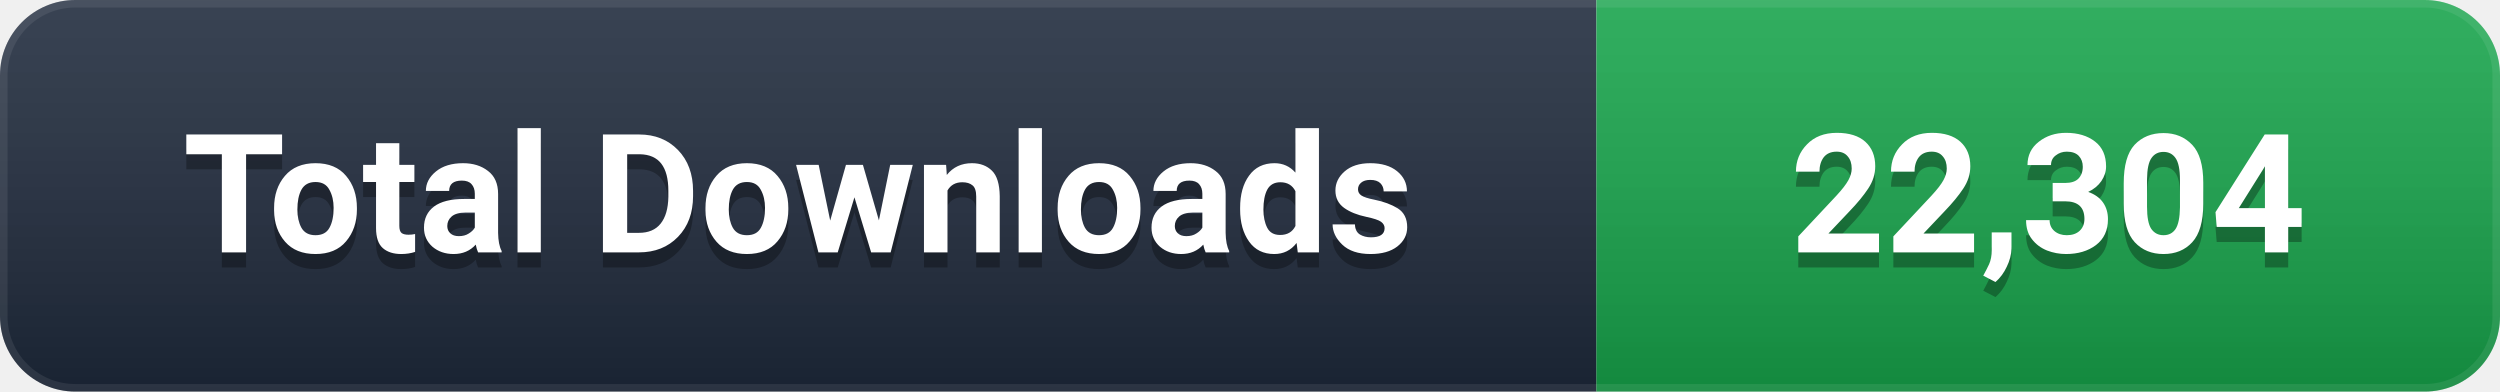
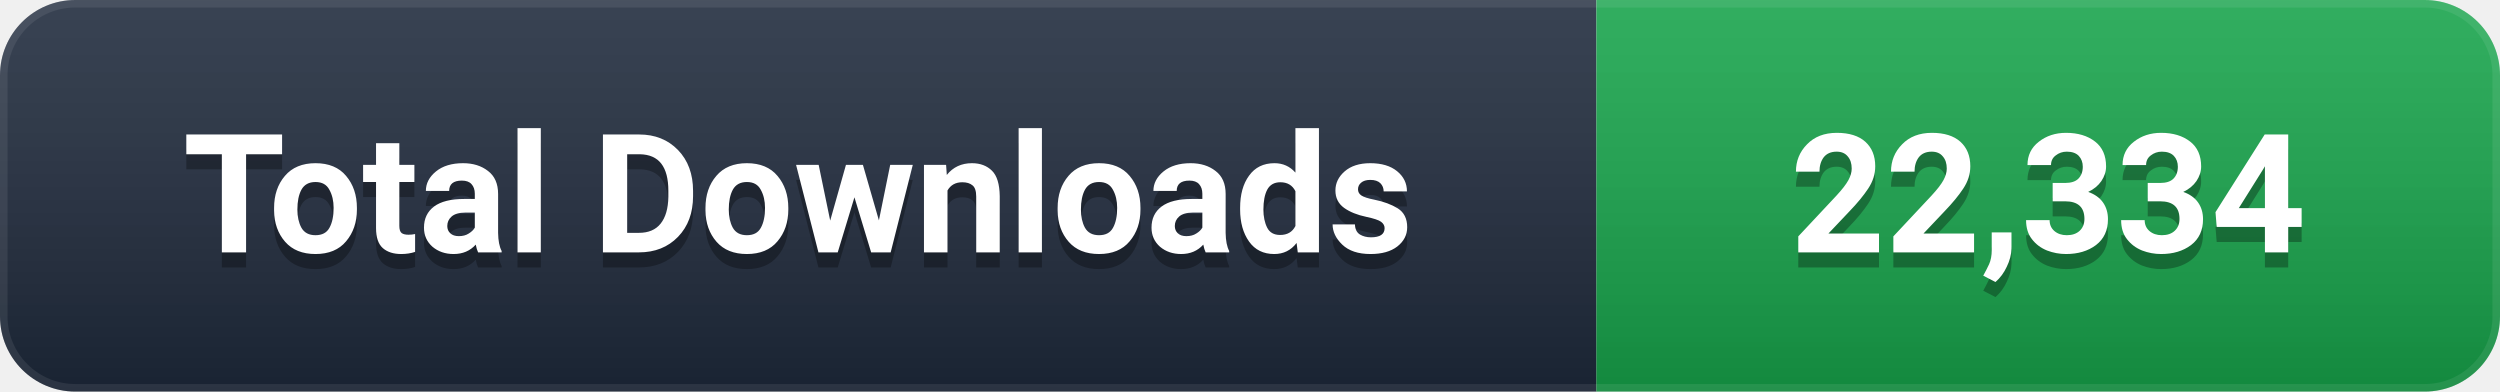
- <svg xmlns="http://www.w3.org/2000/svg" width="166" height="26" viewBox="0 0 166 26" role="img" aria-label="Total Downloads: 22,304">
+ <svg xmlns="http://www.w3.org/2000/svg" width="166" height="26" viewBox="0 0 166 26" role="img" aria-label="Total Downloads: 22,334">
  <defs>
    <linearGradient id="g" x1="0" y1="0" x2="0" y2="1">
      <stop offset="0%" stop-color="#ffffff" stop-opacity="0.12" />
      <stop offset="100%" stop-color="#000000" stop-opacity="0.16" />
    </linearGradient>
    <clipPath id="c">
      <rect width="166" height="26" rx="5" />
    </clipPath>
  </defs>
  <g clip-path="url(#c)">
    <rect width="106" height="26" fill="#1e293b" />
    <rect x="106" width="60" height="26" fill="#16A34A" />
    <rect width="166" height="26" fill="url(#g)" />
    <rect width="166" height="26" rx="5" fill="none" stroke="#ffffff" stroke-opacity="0.08" stroke-width="1" />
  </g>
  <g font-family="-apple-system, BlinkMacSystemFont, 'Segoe UI', Roboto, 'Helvetica Neue', Arial, sans-serif" font-size="11" font-weight="600" text-anchor="middle" dominant-baseline="central">
    <text x="53.0" y="14" fill="#000000" opacity="0.3">Total Downloads</text>
    <text x="53.0" y="13" fill="#ffffff">Total Downloads</text>
-     <text x="136.0" y="14" fill="#000000" opacity="0.3">22,304</text>
-     <text x="136.0" y="13" fill="#ffffff">22,304</text>
+     <text x="136.0" y="14" fill="#000000" opacity="0.3">22,334</text>
+     <text x="136.0" y="13" fill="#ffffff">22,334</text>
  </g>
</svg>
